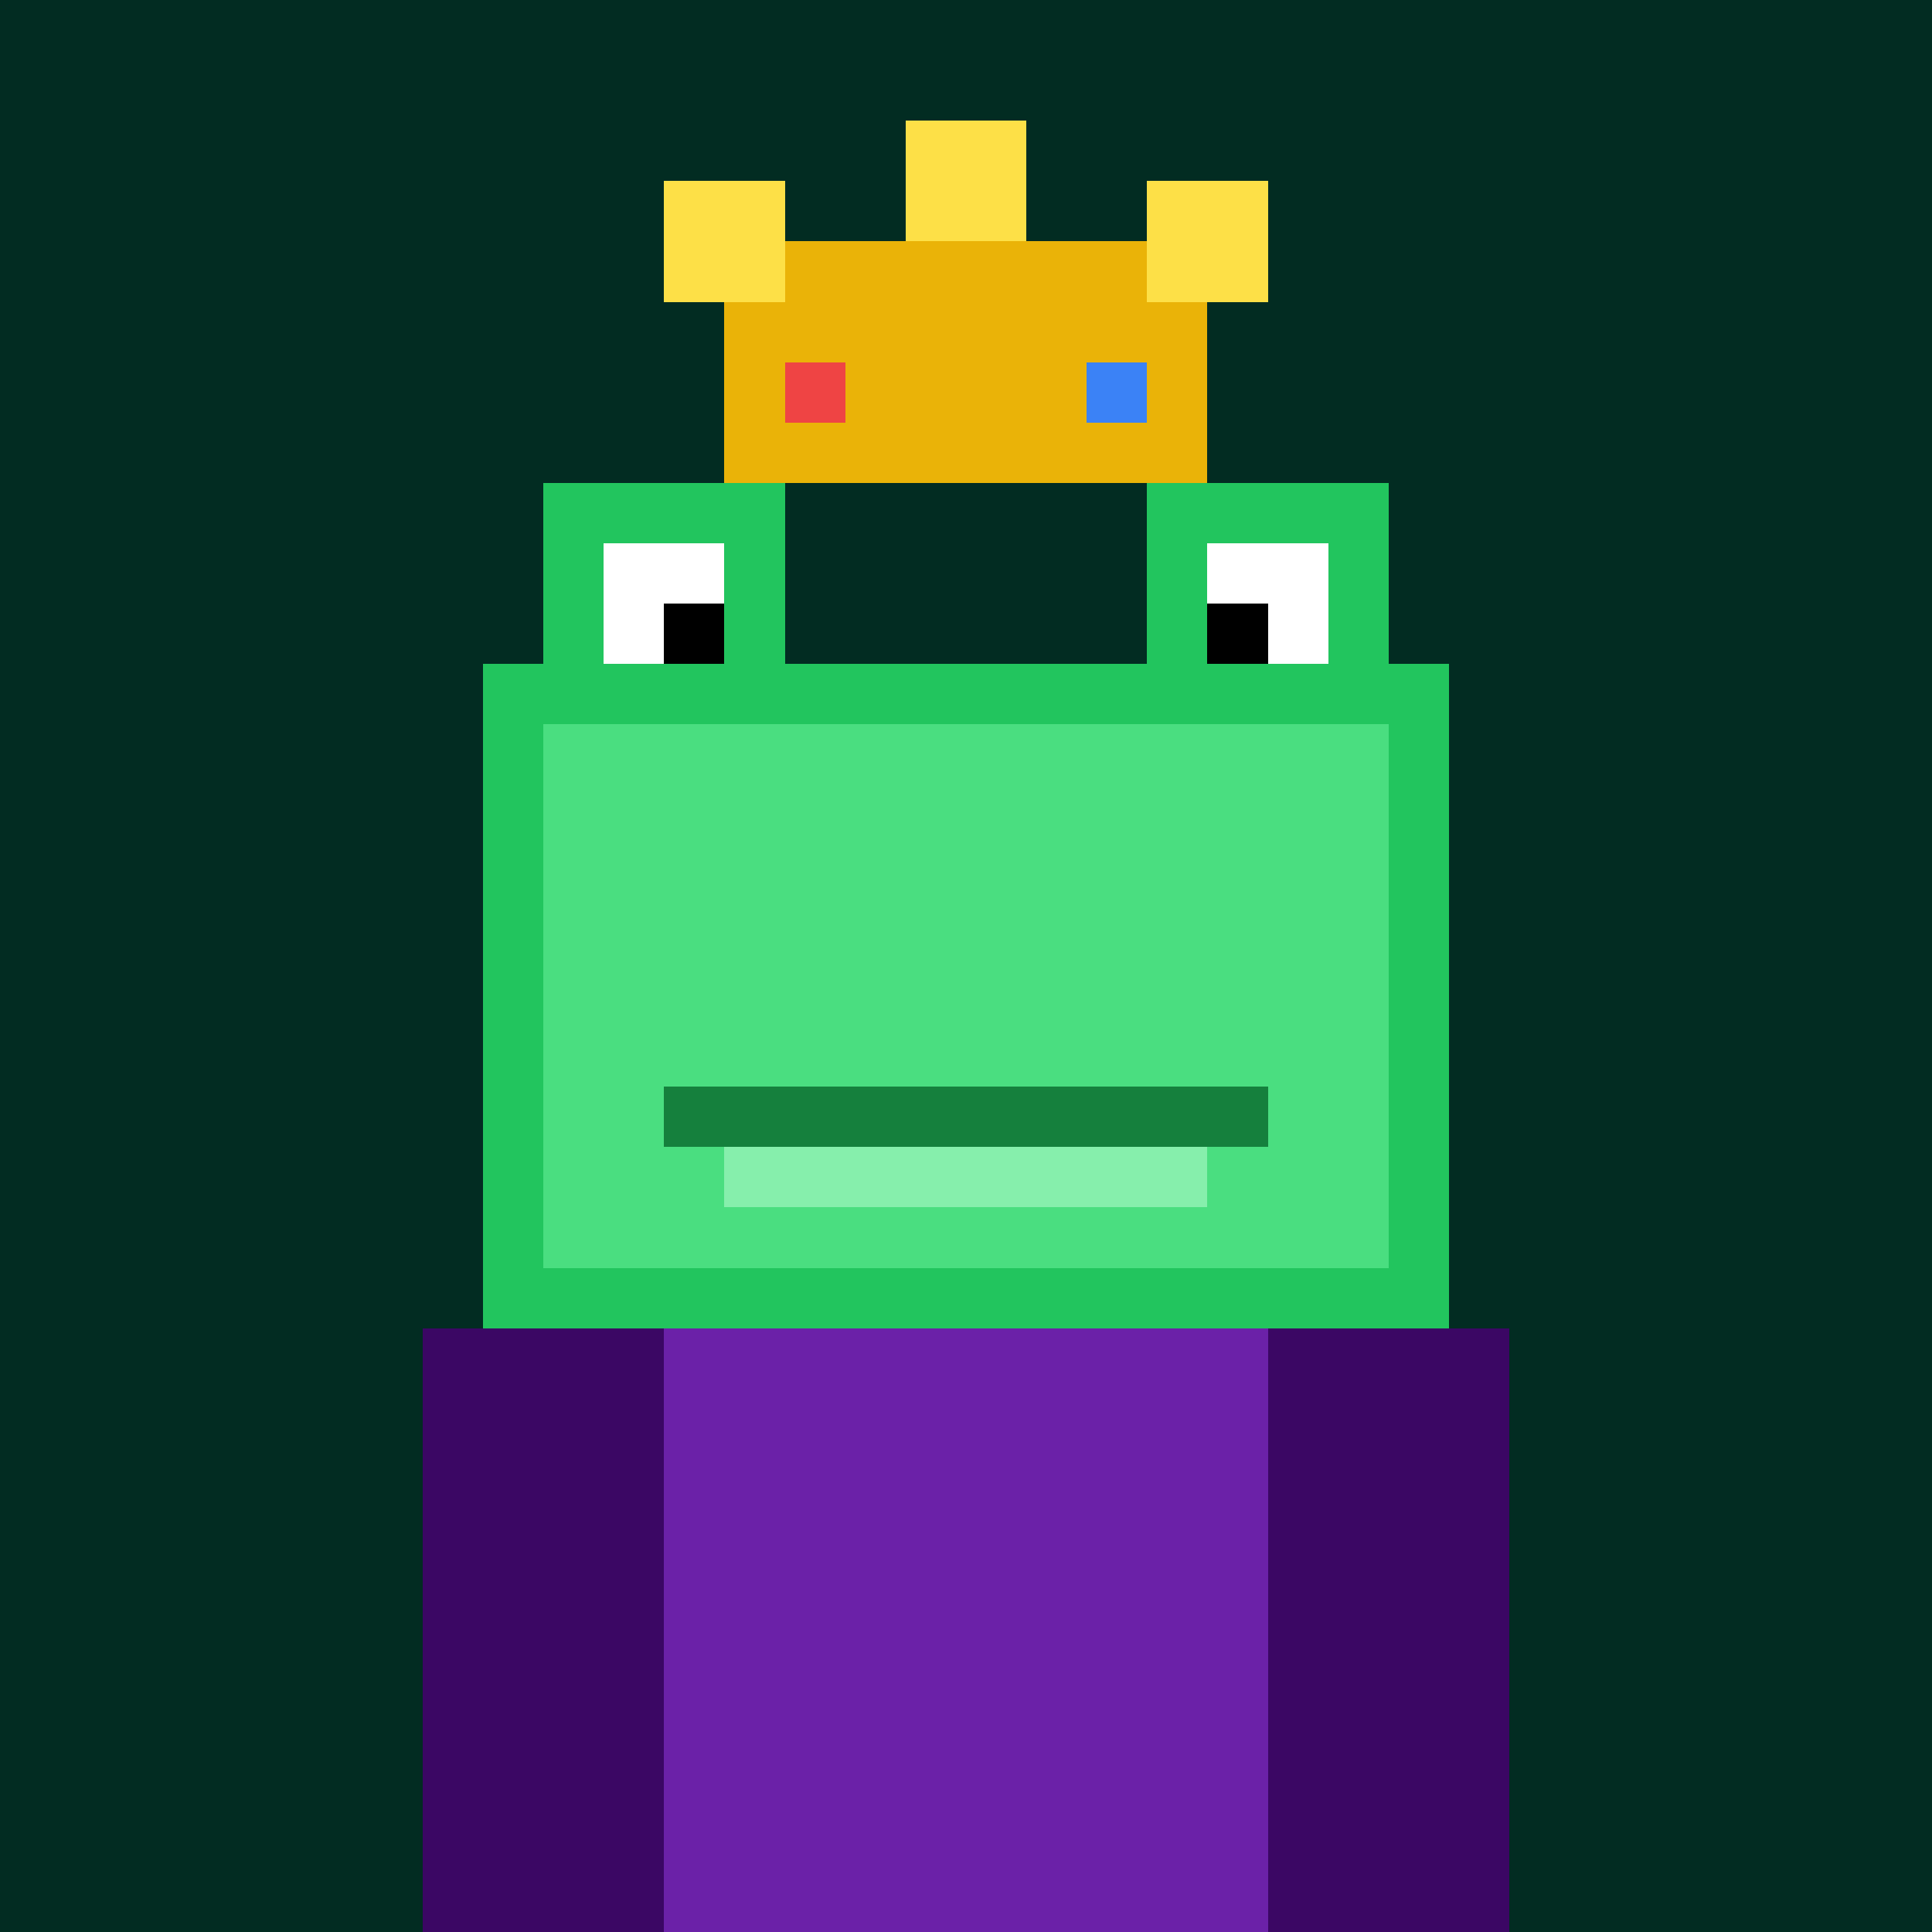
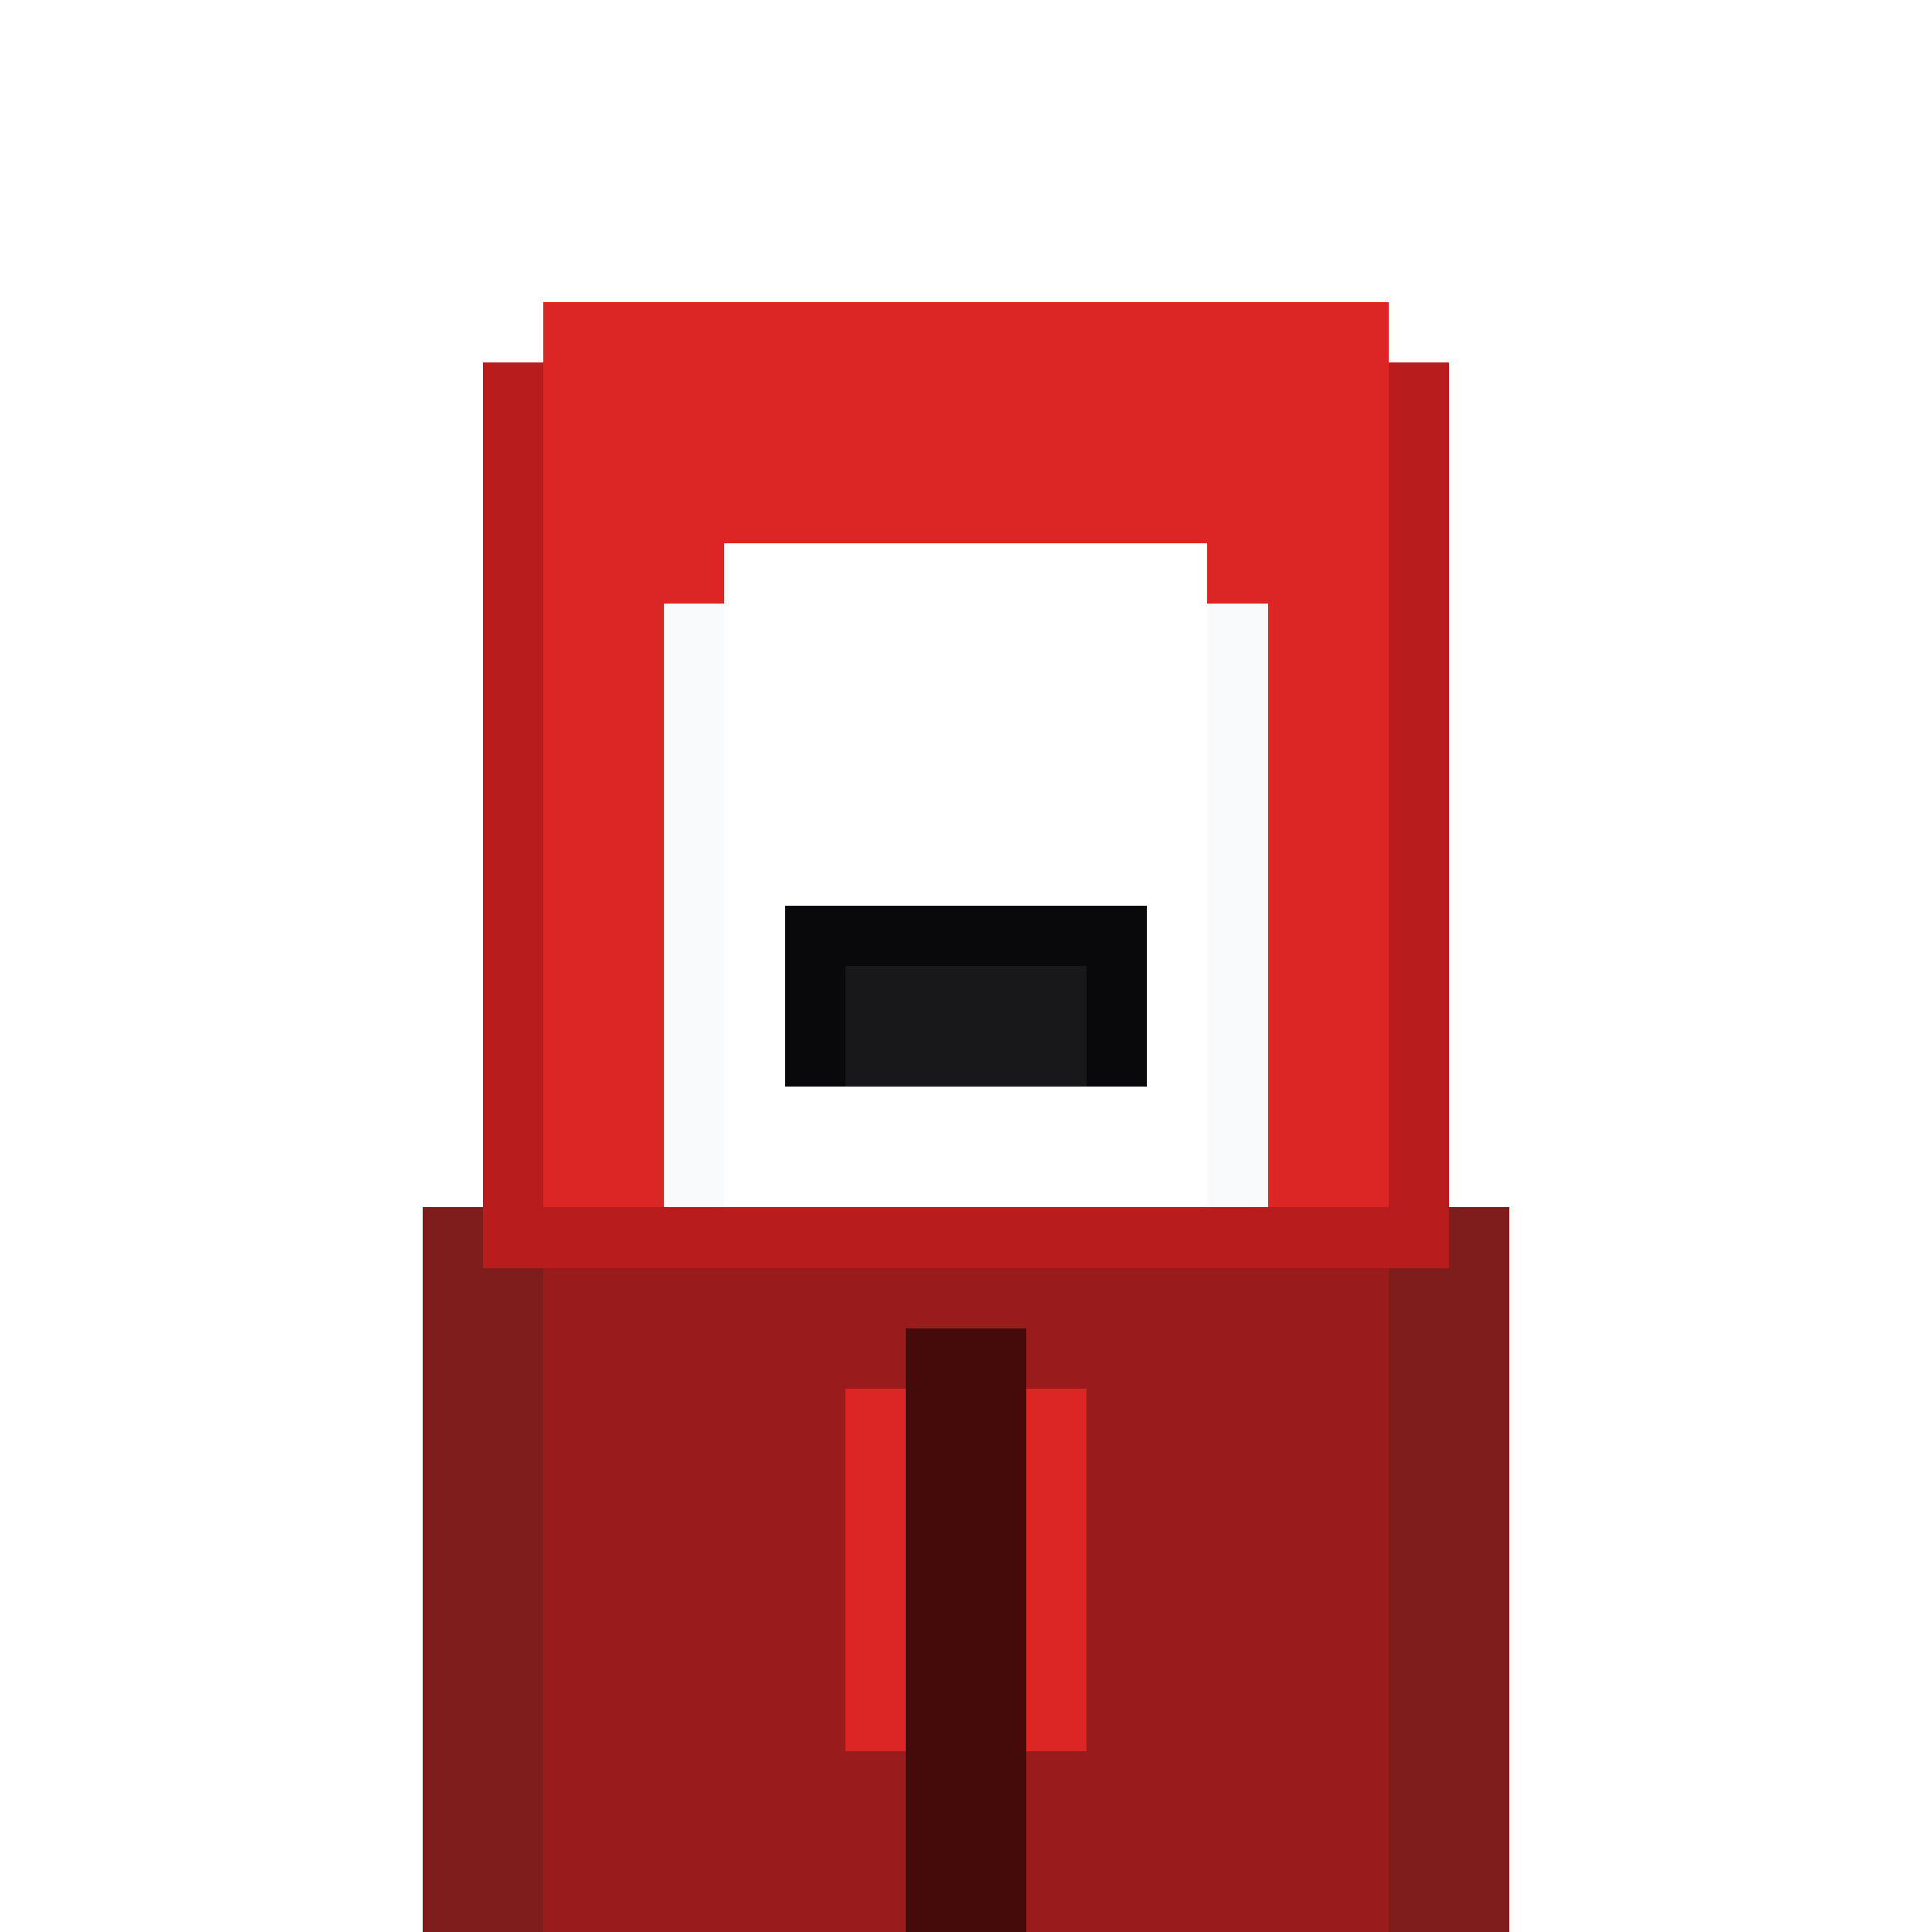
<svg xmlns="http://www.w3.org/2000/svg" viewBox="0 0 32 32" width="512" height="512" shape-rendering="crispEdges">
-   <rect width="32" height="32" fill="#022c22" />
-   <path d="M7,22 h18 v10 h-18 z" fill="#3b0764" />
-   <path d="M11,22 h10 v10 h-10 z" fill="#6b21a8" />
-   <path d="M8,11 h16 v11 h-16 z" fill="#22c55e" />
-   <path d="M9,12 h14 v9 h-14 z" fill="#4ade80" />
-   <rect x="9" y="8" width="4" height="4" fill="#22c55e" />
-   <rect x="10" y="9" width="2" height="2" fill="#ffffff" />
-   <rect x="11" y="10" width="1" height="1" fill="#000000" />
-   <rect x="19" y="8" width="4" height="4" fill="#22c55e" />
-   <rect x="20" y="9" width="2" height="2" fill="#ffffff" />
-   <rect x="20" y="10" width="1" height="1" fill="#000000" />
-   <path d="M11,18 h10 v1 h-10 z" fill="#15803d" />
-   <rect x="12" y="19" width="8" height="1" fill="#86efac" />
-   <path d="M12,4 h8 v4 h-8 z" fill="#eab308" />
-   <rect x="11" y="3" width="2" height="2" fill="#fde047" />
-   <rect x="15" y="2" width="2" height="2" fill="#fde047" />
-   <rect x="19" y="3" width="2" height="2" fill="#fde047" />
-   <rect x="13" y="6" width="1" height="1" fill="#ef4444" />
-   <rect x="18" y="6" width="1" height="1" fill="#3b82f6" />
+   <rect width="32" height="32" fill="#ffffff" />
+   <path d="M7,20 h18 v12 h-18 z" fill="#7f1d1d" />
+   <path d="M9,21 h14 v11 h-14 z" fill="#991b1b" />
+   <rect x="15" y="22" width="2" height="10" fill="#450a0a" />
+   <rect x="14" y="23" width="1" height="6" fill="#dc2626" />
+   <rect x="17" y="23" width="1" height="6" fill="#dc2626" />
+   <path d="M8,6 h16 v15 h-16 z" fill="#b91c1c" />
+   <path d="M9,5 h14 v15 h-14 z" fill="#dc2626" />
+   <path d="M11,10 h10 v10 h-10 z" fill="#f8fafc" />
+   <path d="M12,9 h8 v11 h-8 z" fill="#ffffff" />
+   <path d="M13,15 h6 v3 h-6 z" fill="#09090b" />
+   <rect x="14" y="16" width="4" height="2" fill="#18181b" />
</svg>
